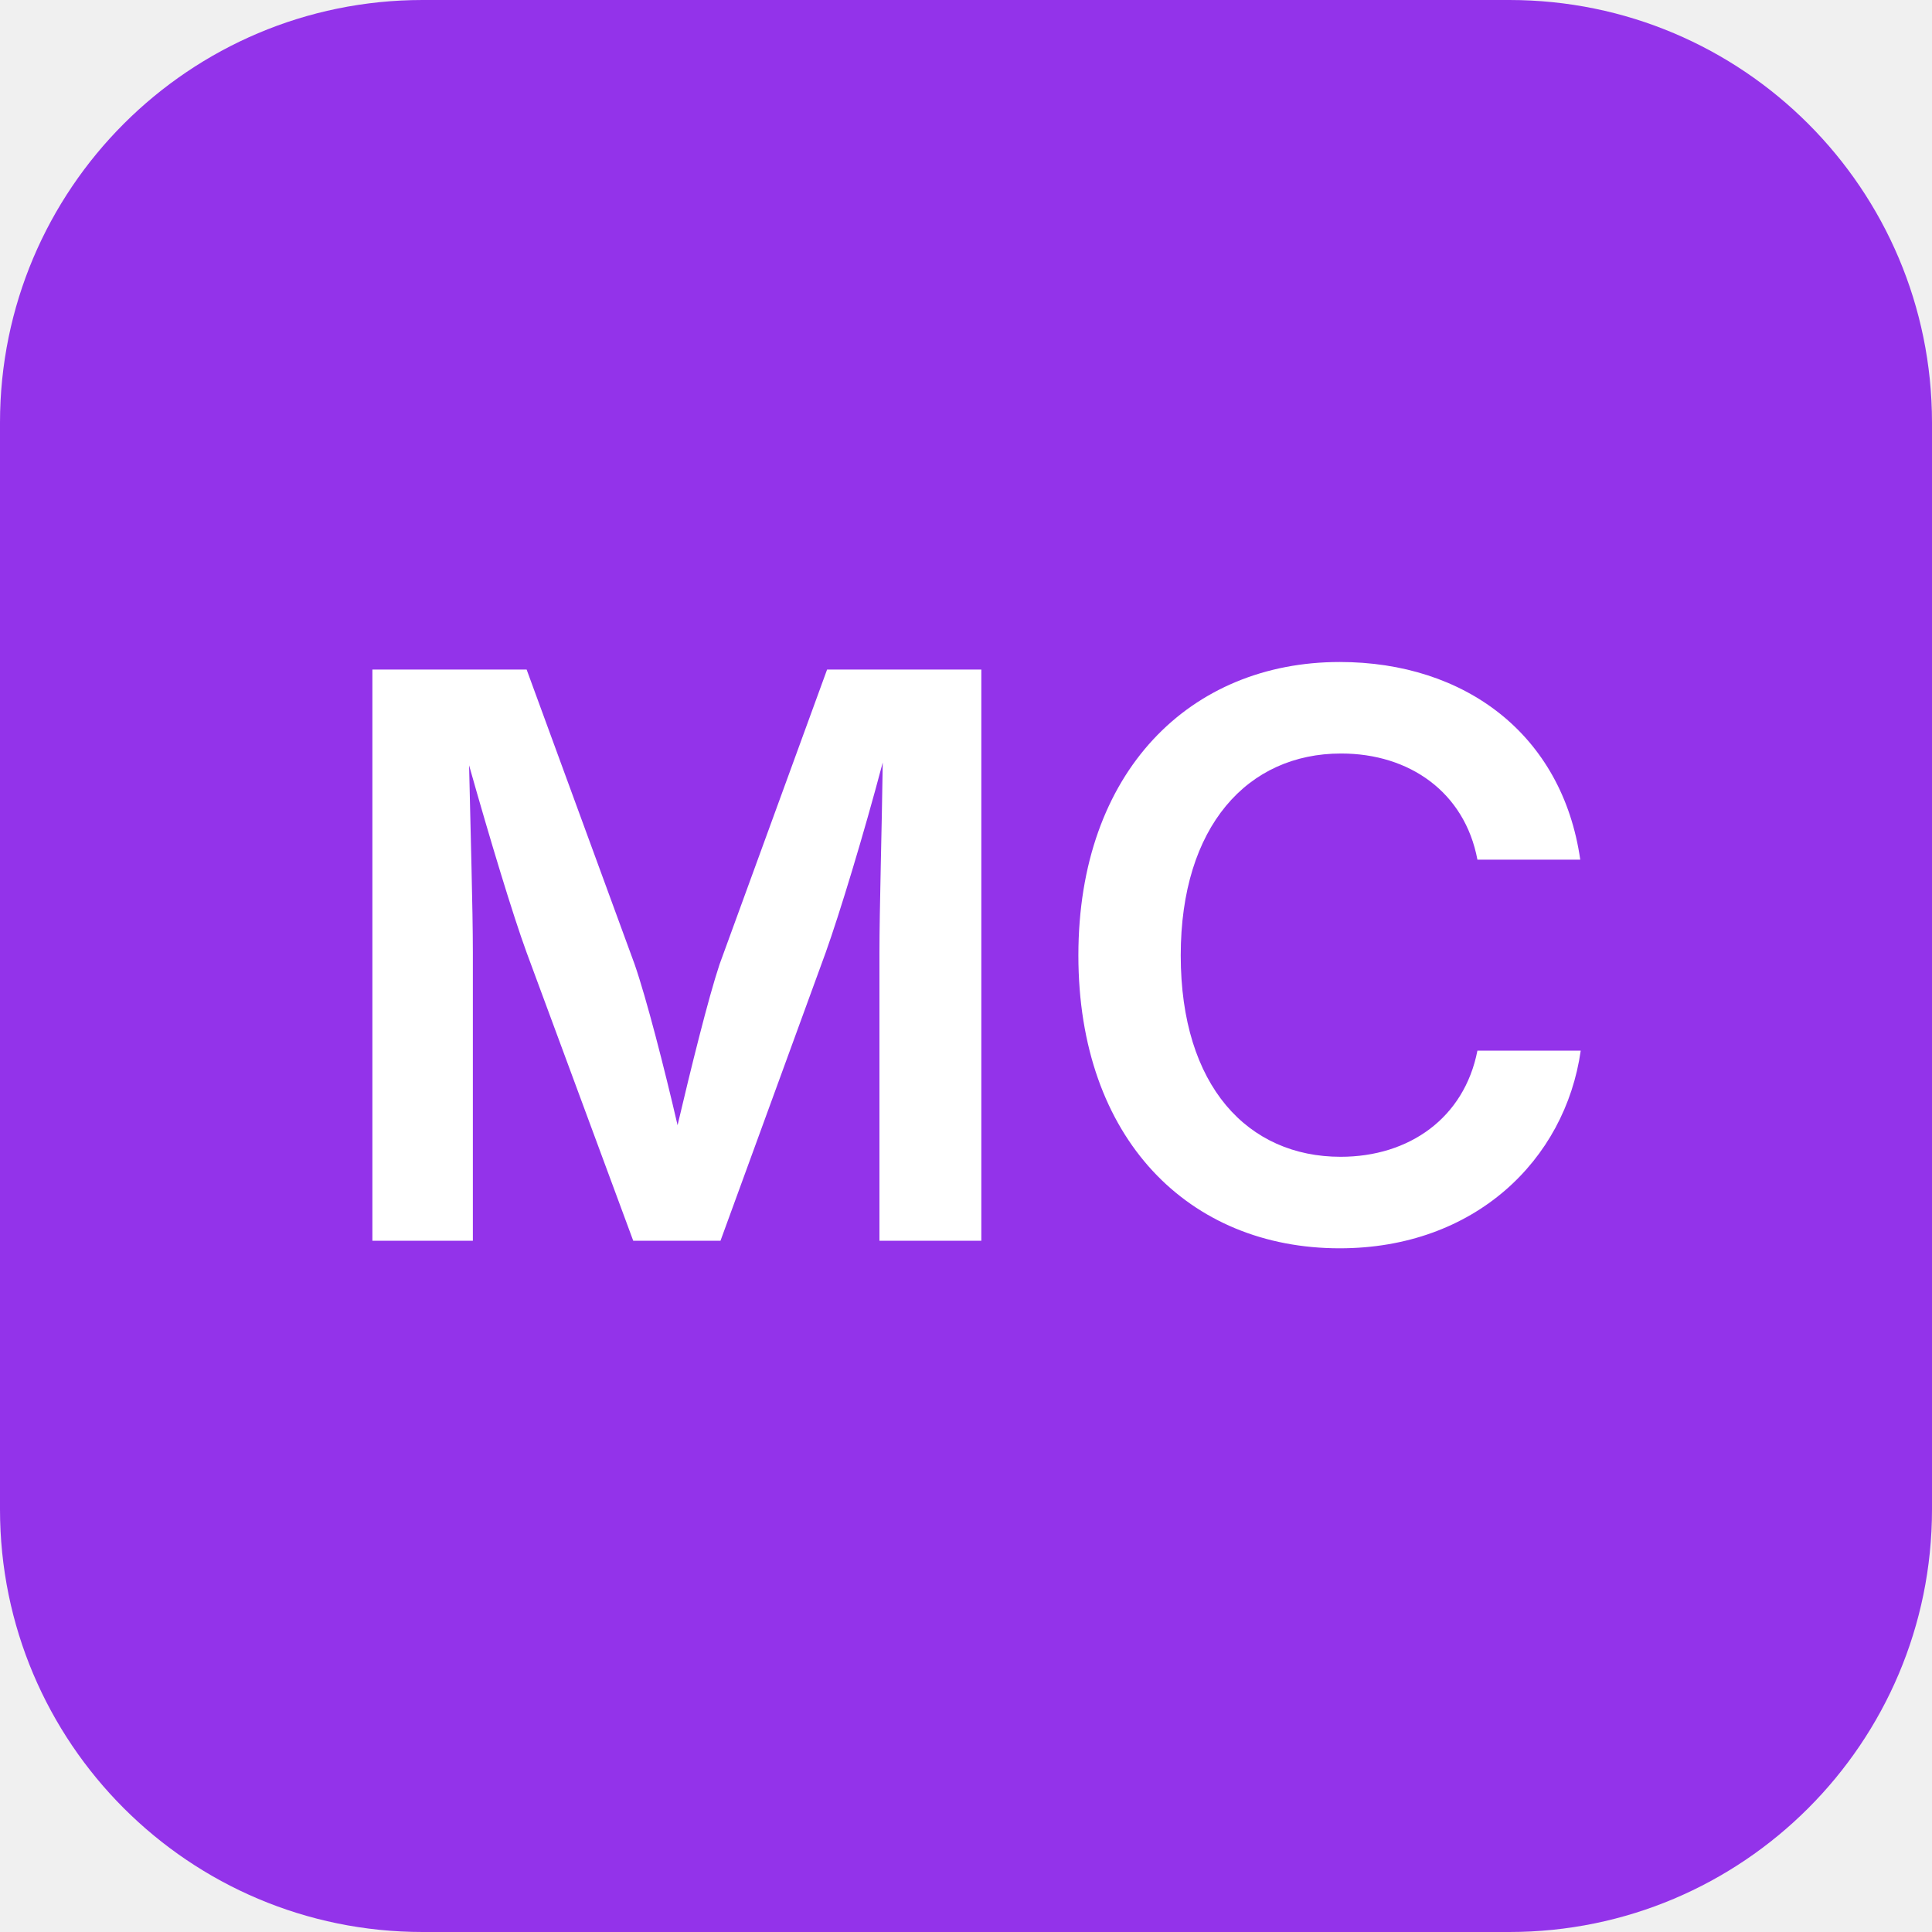
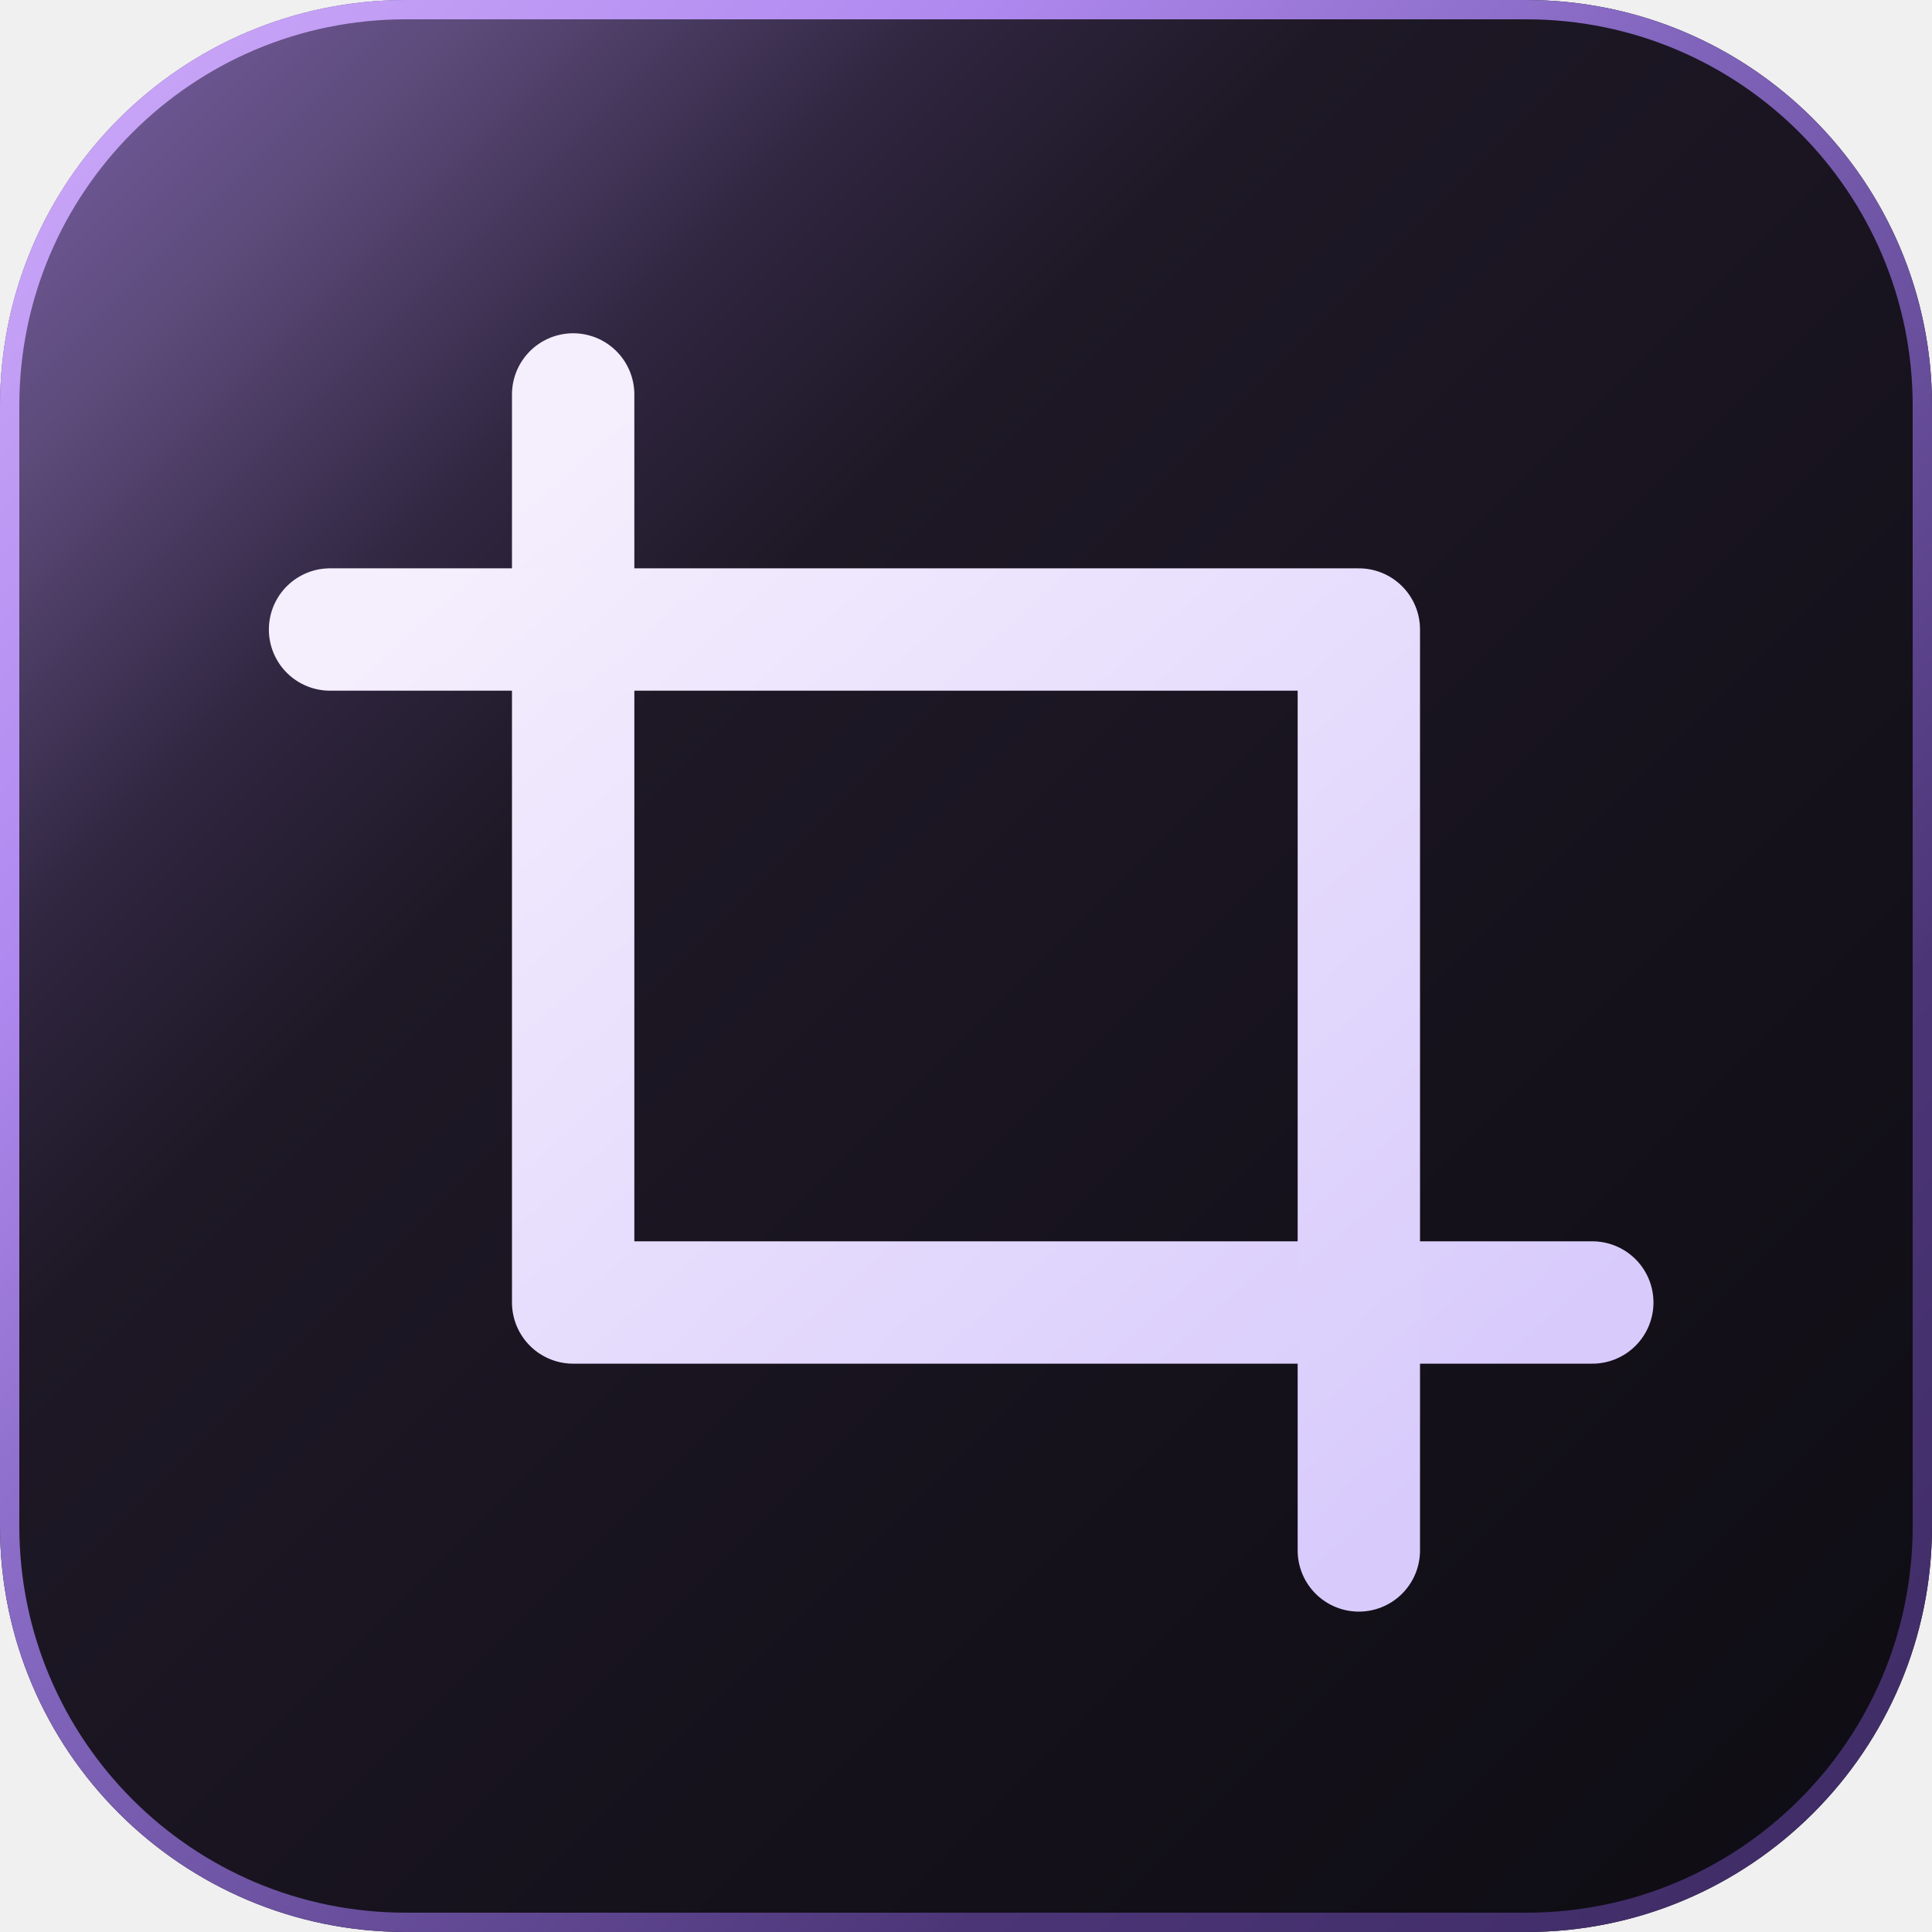
- <svg xmlns="http://www.w3.org/2000/svg" viewBox="0 0 64 64">
-   <rect width="64" height="64" rx="14" fill="#9333ea" />
-   <text x="32" y="32" dy="0.35em" text-anchor="middle" font-family="ui-sans-serif, system-ui, -apple-system, sans-serif" font-size="26" font-weight="600" fill="#ffffff">MC</text>
+ <svg xmlns="http://www.w3.org/2000/svg" width="600" height="600" viewBox="0 0 600 600">
+   <defs>
+     <linearGradient id="linear-gradient-1" x1="0" y1="0" x2="600" y2="600" gradientUnits="userSpaceOnUse">
+       <stop offset="0" stop-color="#7c61a9" />
+       <stop offset="0.125" stop-color="#5d4b7b" />
+       <stop offset="0.25" stop-color="#302640" />
+       <stop offset="0.35" stop-color="#1e1826" />
+       <stop offset="0.5" stop-color="#1a1521" />
+       <stop offset="0.75" stop-color="#131019" />
+       <stop offset="1" stop-color="#0e0c13" />
+     </linearGradient>
+     <linearGradient id="linear-gradient-2" x1="3" y1="3" x2="597" y2="597" gradientUnits="userSpaceOnUse">
+       <stop offset="0" stop-color="#cdabf8" />
+       <stop offset="0.25" stop-color="#b089f0" />
+       <stop offset="0.45" stop-color="#8064bb" />
+       <stop offset="0.75" stop-color="#4c3577" />
+       <stop offset="1" stop-color="#3d2b63" />
+     </linearGradient>
+     <linearGradient id="linear-gradient-3" x1="178" y1="122.5" x2="458.132" y2="436.904" gradientUnits="userSpaceOnUse">
+       <stop offset="0" stop-color="#f5effd" />
+       <stop offset="1" stop-color="#d8cbfc" />
+     </linearGradient>
+     <linearGradient id="linear-gradient-4" x1="102.5" y1="195.5" x2="386.754" y2="513.05" gradientUnits="userSpaceOnUse">
+       <stop offset="0" stop-color="#f5effd" />
+       <stop offset="1" stop-color="#d8cbfc" />
+     </linearGradient>
+   </defs>
+   <g id="Layer_1" data-name="Layer 1">
+     <path d="M126 0 L474 0 C543.588 0 600 56.412 600 126 L600 474 C600 543.588 543.588 600 474 600 L126 600 C56.412 600 0 543.588 0 474 L0 126 C0 56.412 56.412 0 126 0 Z" fill="url(#linear-gradient-1)" />
+     <path d="M126 3 L474 3 C541.931 3 597 58.069 597 126 L597 474 C597 541.931 541.931 597 474 597 L126 597 C58.069 597 3 541.931 3 474 L3 126 C3 58.069 58.069 3 126 3 Z" fill="none" stroke="url(#linear-gradient-2)" stroke-width="6" />
+     <polyline points="178,122.5 178,404.5 494.5,404.5" fill="none" stroke="url(#linear-gradient-3)" stroke-width="38" stroke-linecap="round" stroke-linejoin="round" />
+     <polyline points="422,481.5 422,195.5 102.5,195.5" fill="none" stroke="url(#linear-gradient-4)" stroke-width="38" stroke-linecap="round" stroke-linejoin="round" />
+   </g>
</svg>
